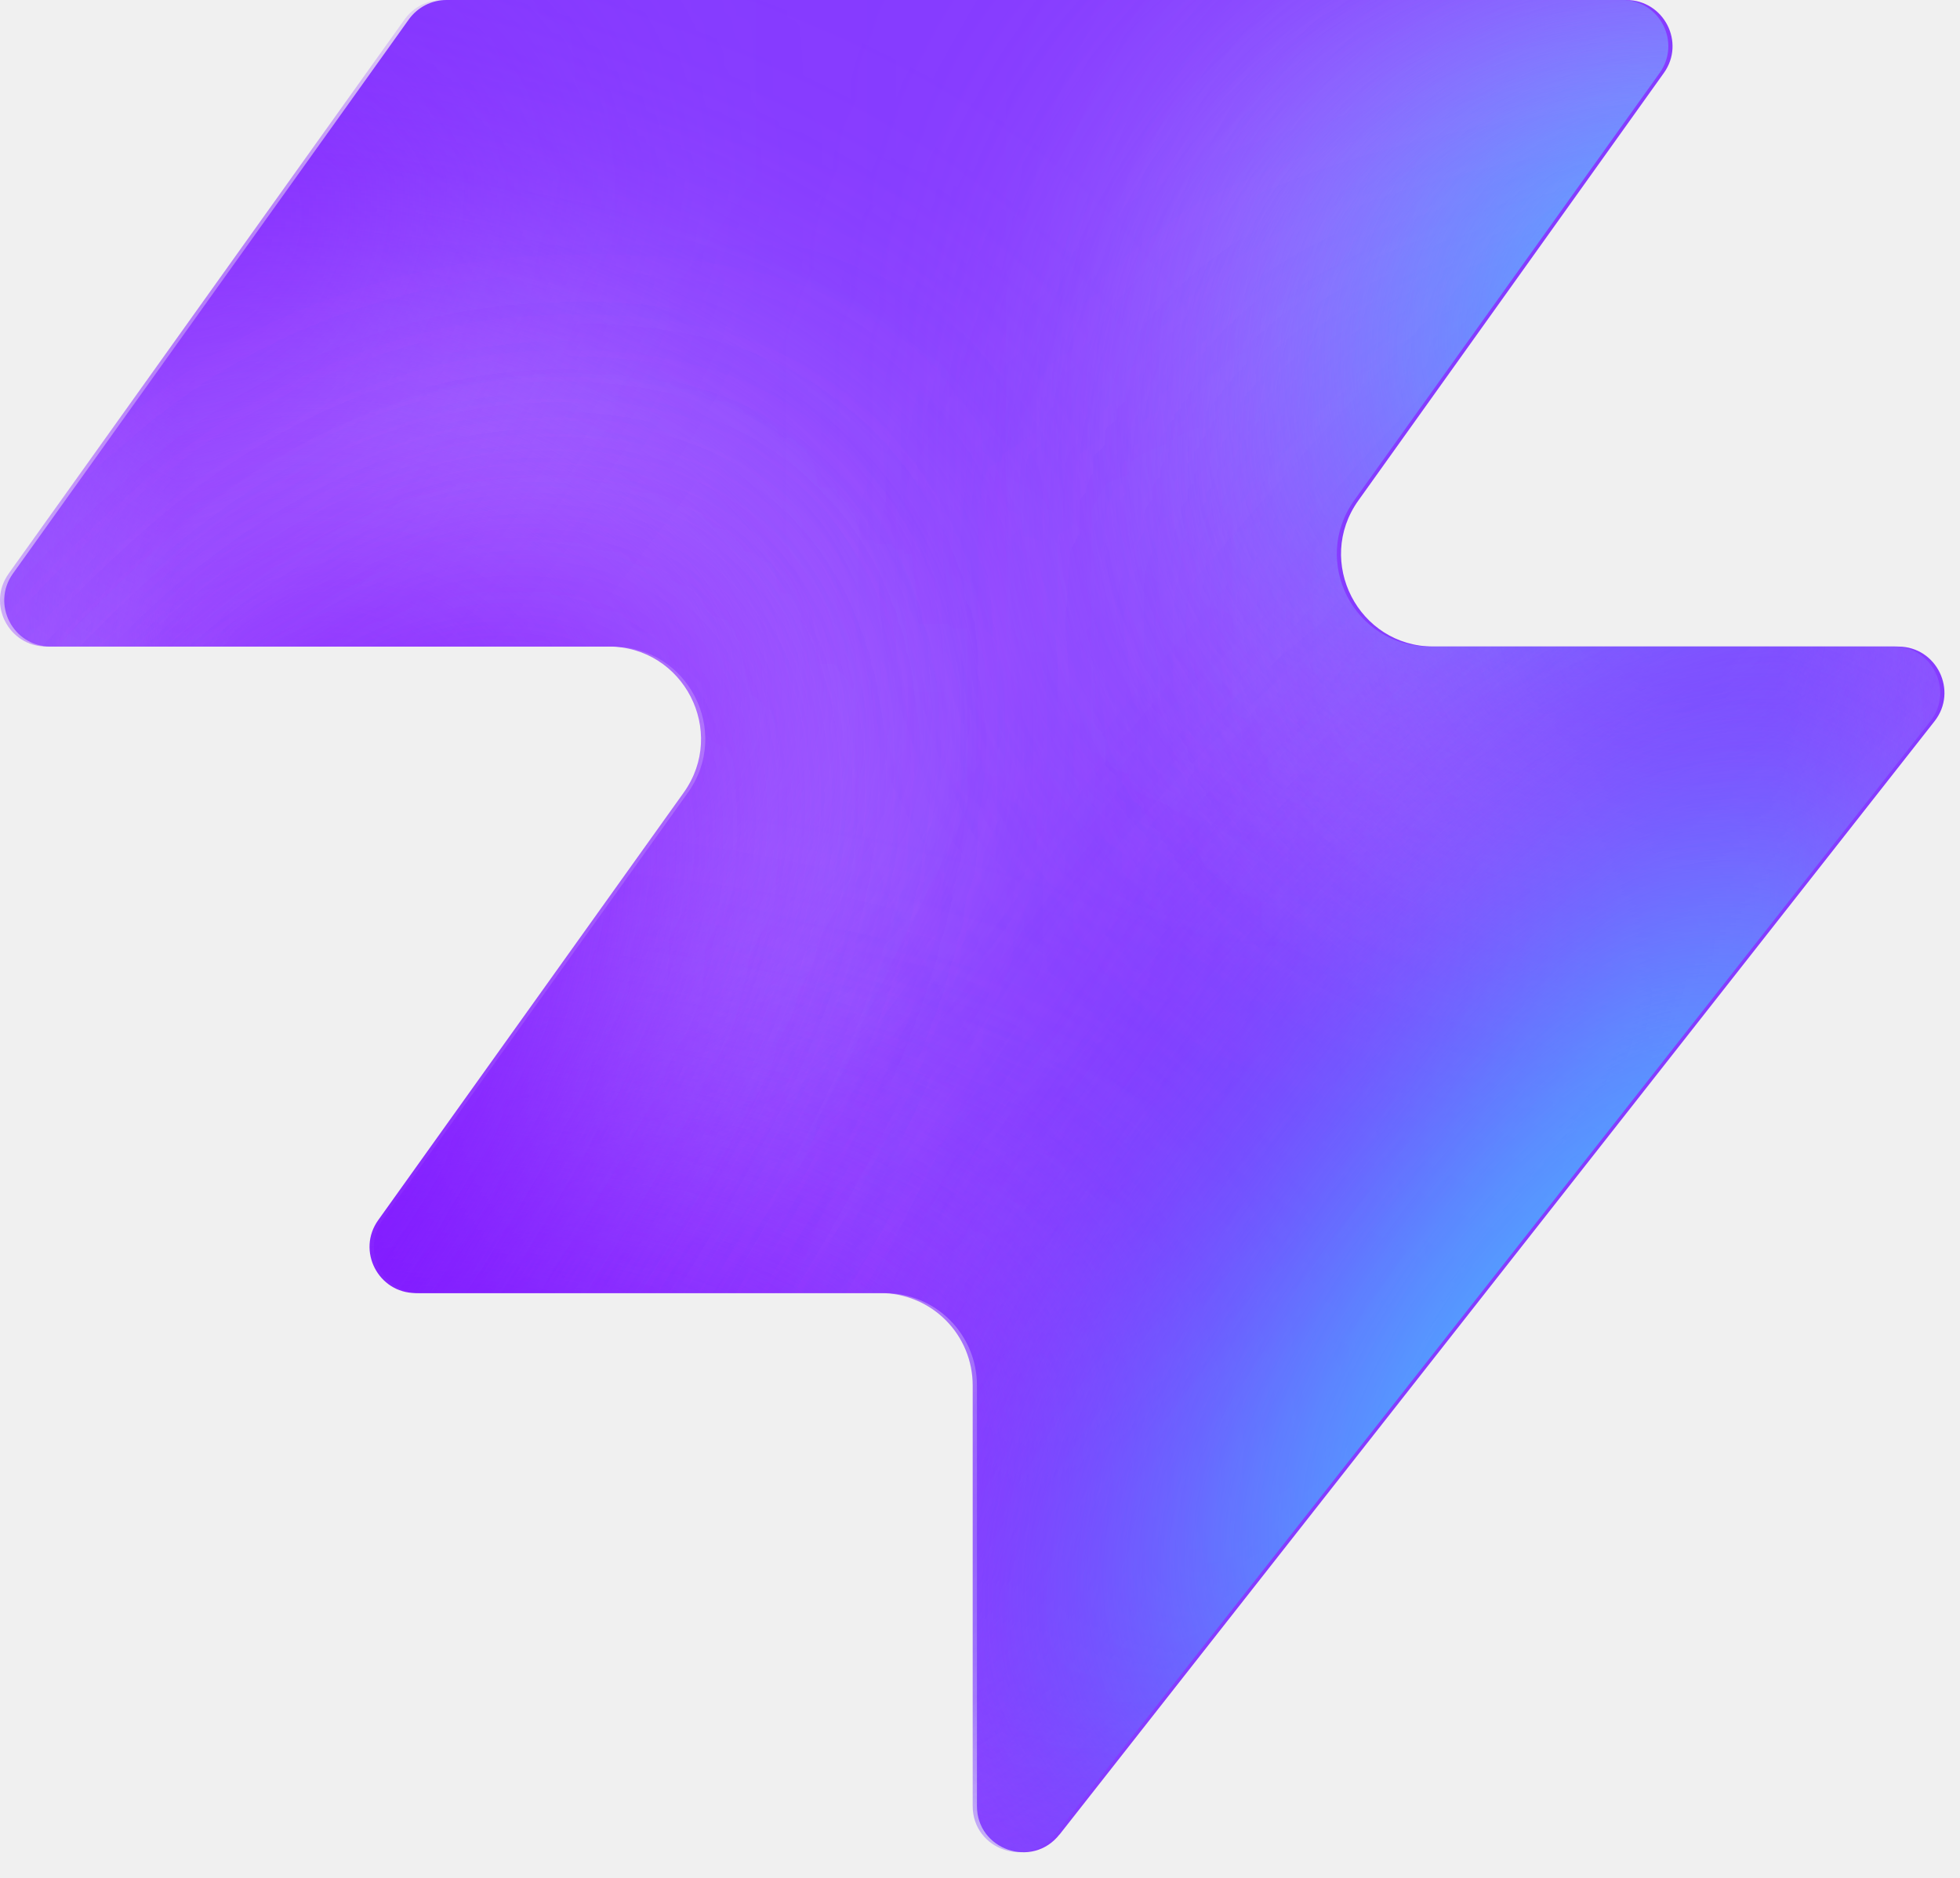
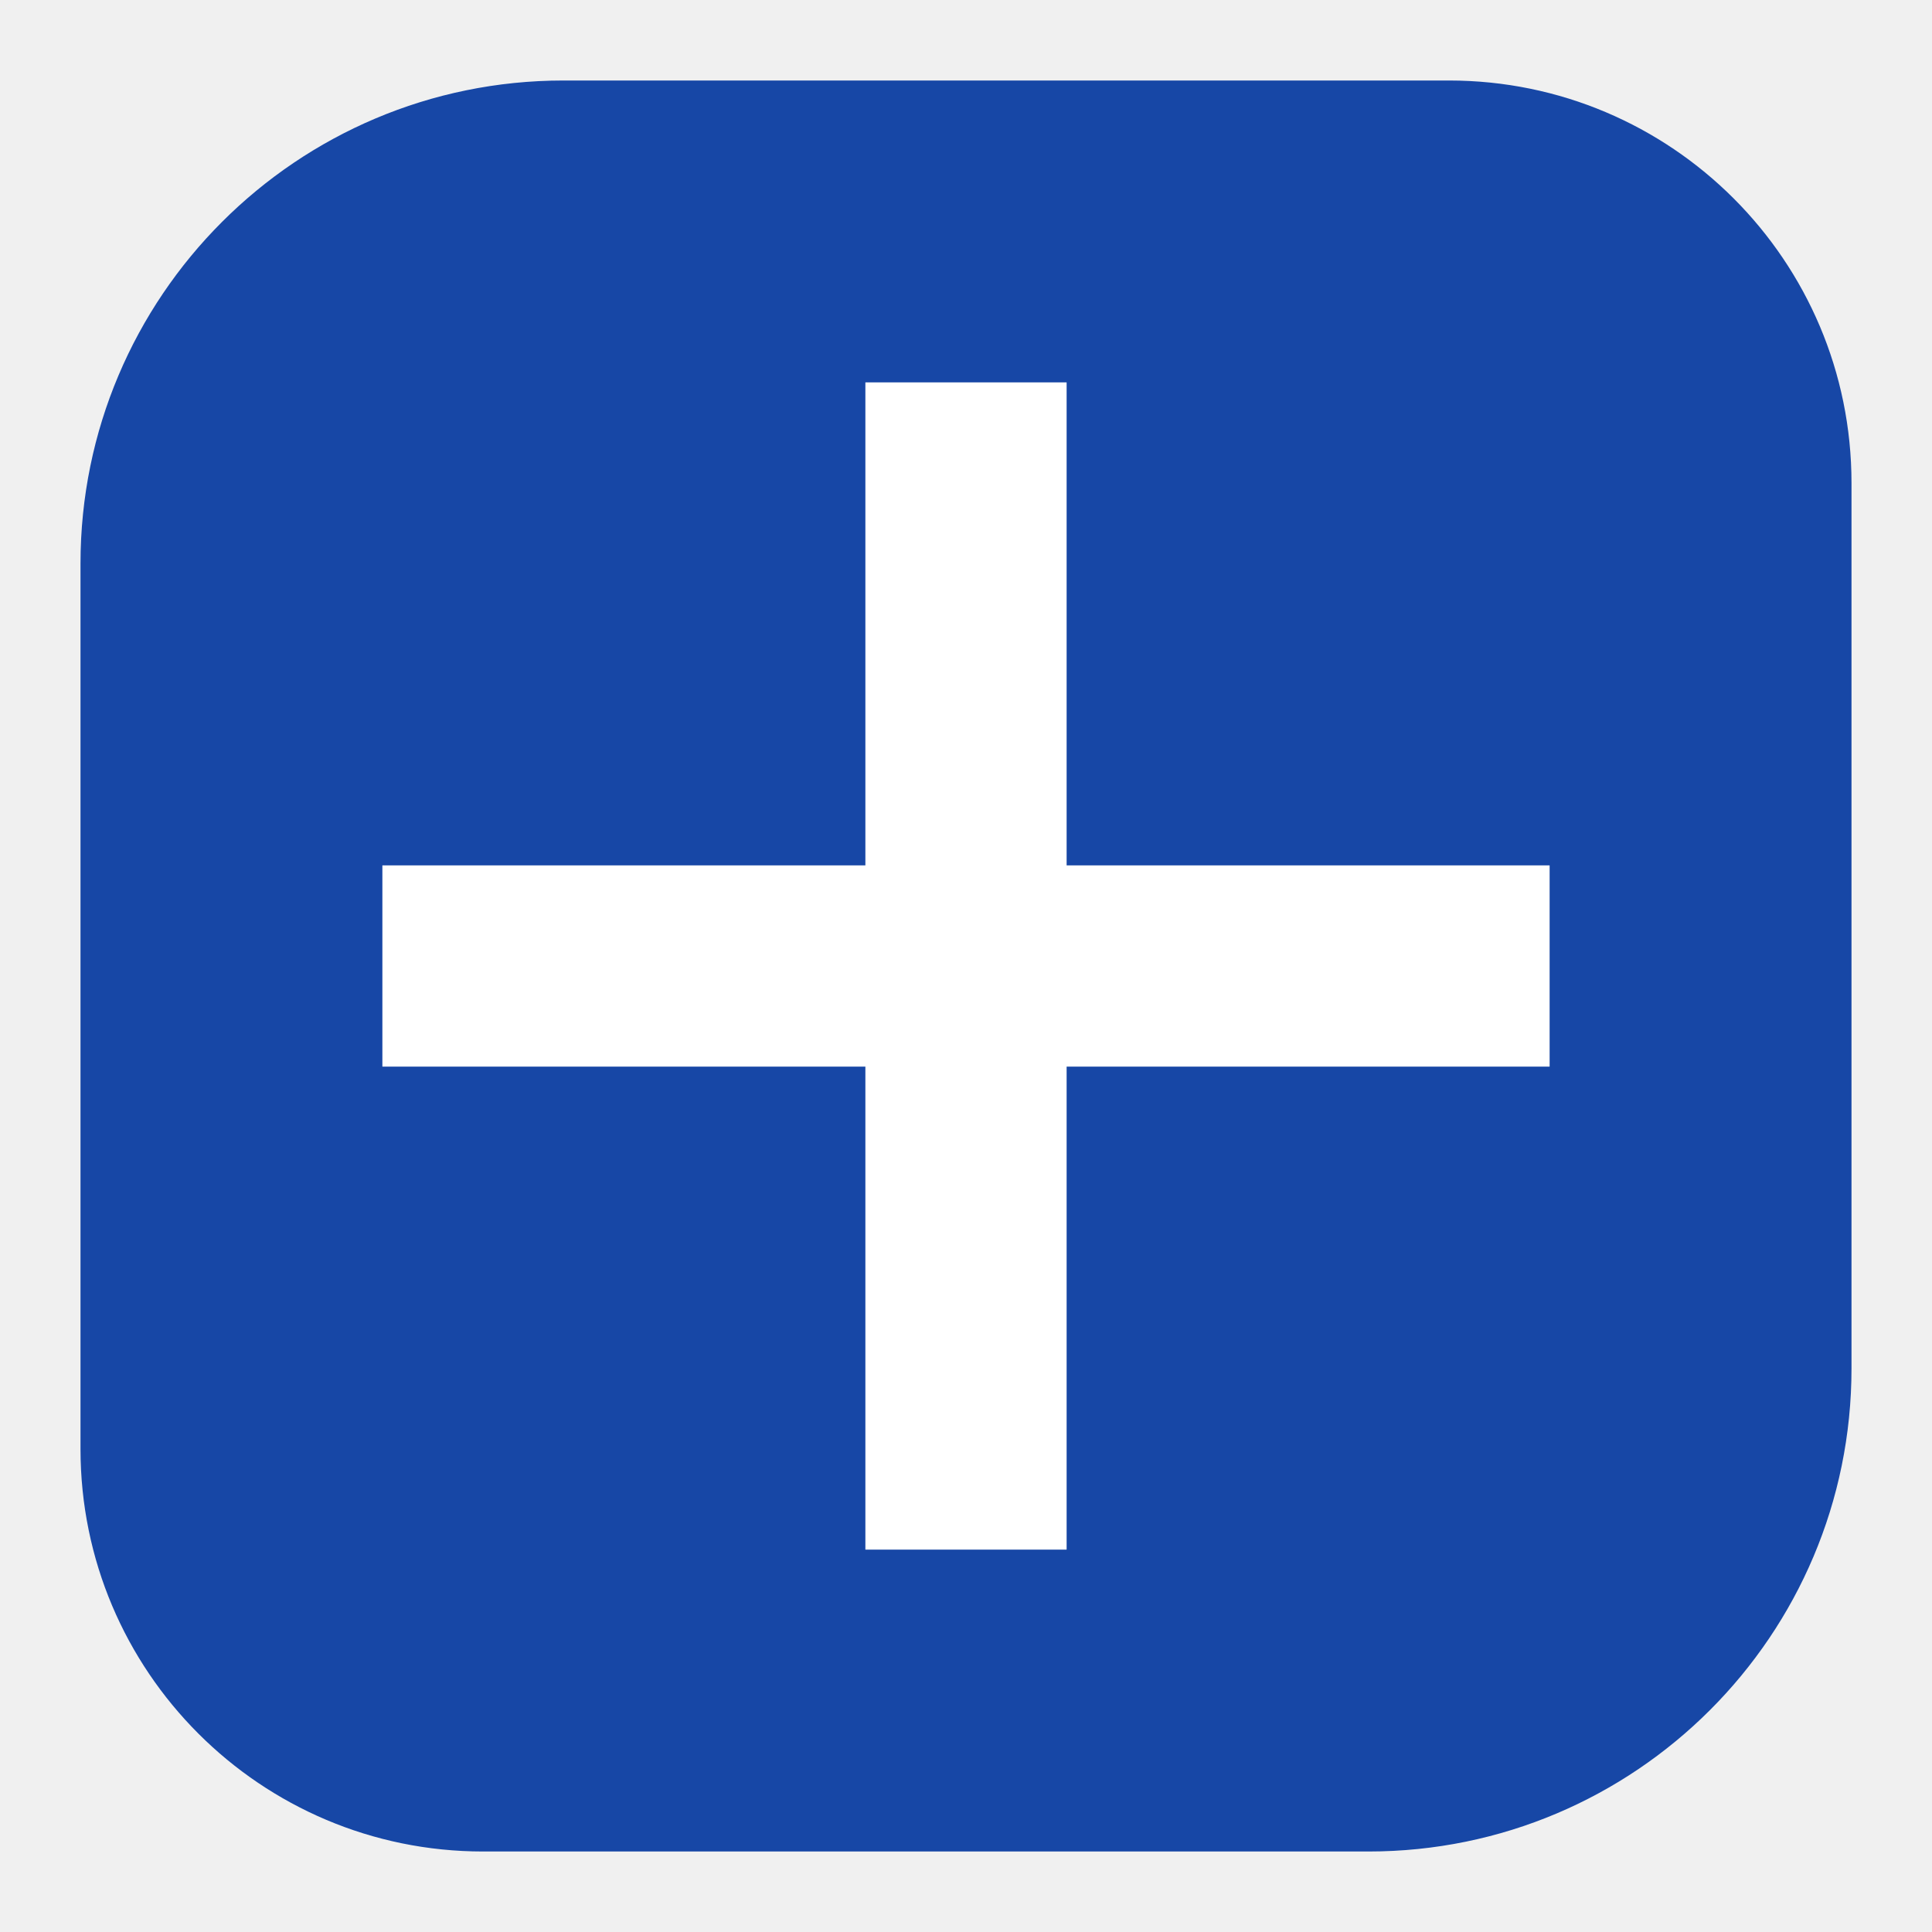
- <svg xmlns="http://www.w3.org/2000/svg" width="48" height="46" fill="none" viewBox="0 0 48 46">
-   <path fill="#863bff" d="M25.946 44.938c-.664.845-2.021.375-2.021-.698V33.937a2.26 2.26 0 0 0-2.262-2.262H10.287c-.92 0-1.456-1.04-.92-1.788l7.48-10.471c1.07-1.497 0-3.578-1.842-3.578H1.237c-.92 0-1.456-1.04-.92-1.788L10.013.474c.214-.297.556-.474.92-.474h28.894c.92 0 1.456 1.04.92 1.788l-7.48 10.471c-1.07 1.498 0 3.579 1.842 3.579h11.377c.943 0 1.473 1.088.89 1.83L25.947 44.94z" style="fill:#863bff;fill:color(display-p3 .525 .23 1);fill-opacity:1" />
-   <mask id="a" width="48" height="46" x="0" y="0" maskUnits="userSpaceOnUse" style="mask-type:alpha">
-     <path fill="#000" d="M25.842 44.938c-.664.844-2.021.375-2.021-.698V33.937a2.26 2.26 0 0 0-2.262-2.262H10.183c-.92 0-1.456-1.04-.92-1.788l7.48-10.471c1.07-1.498 0-3.579-1.842-3.579H1.133c-.92 0-1.456-1.04-.92-1.787L9.91.473c.214-.297.556-.474.92-.474h28.894c.92 0 1.456 1.04.92 1.788l-7.48 10.471c-1.07 1.498 0 3.578 1.842 3.578h11.377c.943 0 1.473 1.088.89 1.832L25.843 44.94z" style="fill:#000;fill-opacity:1" />
-   </mask>
-   <g mask="url(#a)">
-     <g filter="url(#b)">
-       <ellipse cx="5.508" cy="14.704" fill="#ede6ff" rx="5.508" ry="14.704" style="fill:#ede6ff;fill:color(display-p3 .927 .903 1);fill-opacity:1" transform="matrix(.00324 1 1 -.00324 -4.47 31.516)" />
-     </g>
-     <g filter="url(#c)">
-       <ellipse cx="10.399" cy="29.851" fill="#ede6ff" rx="10.399" ry="29.851" style="fill:#ede6ff;fill:color(display-p3 .927 .903 1);fill-opacity:1" transform="matrix(.00324 1 1 -.00324 -39.328 7.883)" />
-     </g>
-     <g filter="url(#d)">
-       <ellipse cx="5.508" cy="30.487" fill="#7e14ff" rx="5.508" ry="30.487" style="fill:#7e14ff;fill:color(display-p3 .492 .077 1);fill-opacity:1" transform="rotate(89.814 -25.913 -14.639)scale(1 -1)" />
-     </g>
-     <g filter="url(#e)">
-       <ellipse cx="5.508" cy="30.599" fill="#7e14ff" rx="5.508" ry="30.599" style="fill:#7e14ff;fill:color(display-p3 .492 .077 1);fill-opacity:1" transform="rotate(89.814 -32.644 -3.334)scale(1 -1)" />
-     </g>
-     <g filter="url(#f)">
-       <ellipse cx="5.508" cy="30.599" fill="#7e14ff" rx="5.508" ry="30.599" style="fill:#7e14ff;fill:color(display-p3 .492 .077 1);fill-opacity:1" transform="matrix(.00324 1 1 -.00324 -34.34 30.47)" />
-     </g>
-     <g filter="url(#g)">
-       <ellipse cx="14.072" cy="22.078" fill="#ede6ff" rx="14.072" ry="22.078" style="fill:#ede6ff;fill:color(display-p3 .927 .903 1);fill-opacity:1" transform="rotate(93.35 24.506 48.493)scale(-1 1)" />
-     </g>
-     <g filter="url(#h)">
-       <ellipse cx="3.47" cy="21.501" fill="#7e14ff" rx="3.47" ry="21.501" style="fill:#7e14ff;fill:color(display-p3 .492 .077 1);fill-opacity:1" transform="rotate(89.009 28.708 47.59)scale(-1 1)" />
-     </g>
-     <g filter="url(#i)">
-       <ellipse cx="3.47" cy="21.501" fill="#7e14ff" rx="3.47" ry="21.501" style="fill:#7e14ff;fill:color(display-p3 .492 .077 1);fill-opacity:1" transform="rotate(89.009 28.708 47.59)scale(-1 1)" />
-     </g>
-     <g filter="url(#j)">
-       <ellipse cx=".387" cy="8.972" fill="#7e14ff" rx="4.407" ry="29.108" style="fill:#7e14ff;fill:color(display-p3 .492 .077 1);fill-opacity:1" transform="rotate(39.51 .387 8.972)" />
-     </g>
-     <g filter="url(#k)">
-       <ellipse cx="47.523" cy="-6.092" fill="#7e14ff" rx="4.407" ry="29.108" style="fill:#7e14ff;fill:color(display-p3 .492 .077 1);fill-opacity:1" transform="rotate(37.892 47.523 -6.092)" />
-     </g>
-     <g filter="url(#l)">
-       <ellipse cx="41.412" cy="6.333" fill="#47bfff" rx="5.971" ry="9.665" style="fill:#47bfff;fill:color(display-p3 .28 .748 1);fill-opacity:1" transform="rotate(37.892 41.412 6.333)" />
-     </g>
-     <g filter="url(#m)">
-       <ellipse cx="-1.879" cy="38.332" fill="#7e14ff" rx="4.407" ry="29.108" style="fill:#7e14ff;fill:color(display-p3 .492 .077 1);fill-opacity:1" transform="rotate(37.892 -1.88 38.332)" />
-     </g>
-     <g filter="url(#n)">
-       <ellipse cx="-1.879" cy="38.332" fill="#7e14ff" rx="4.407" ry="29.108" style="fill:#7e14ff;fill:color(display-p3 .492 .077 1);fill-opacity:1" transform="rotate(37.892 -1.88 38.332)" />
-     </g>
-     <g filter="url(#o)">
-       <ellipse cx="35.651" cy="29.907" fill="#7e14ff" rx="4.407" ry="29.108" style="fill:#7e14ff;fill:color(display-p3 .492 .077 1);fill-opacity:1" transform="rotate(37.892 35.651 29.907)" />
-     </g>
-     <g filter="url(#p)">
-       <ellipse cx="38.418" cy="32.4" fill="#47bfff" rx="5.971" ry="15.297" style="fill:#47bfff;fill:color(display-p3 .28 .748 1);fill-opacity:1" transform="rotate(37.892 38.418 32.4)" />
-     </g>
-   </g>
-   <defs>
-     <filter id="b" width="60.045" height="41.654" x="-19.77" y="16.149" color-interpolation-filters="sRGB" filterUnits="userSpaceOnUse">
-       <feFlood flood-opacity="0" result="BackgroundImageFix" />
-       <feBlend in="SourceGraphic" in2="BackgroundImageFix" result="shape" />
-       <feGaussianBlur result="effect1_foregroundBlur_2002_17158" stdDeviation="7.659" />
-     </filter>
-     <filter id="c" width="90.34" height="51.437" x="-54.613" y="-7.533" color-interpolation-filters="sRGB" filterUnits="userSpaceOnUse">
-       <feFlood flood-opacity="0" result="BackgroundImageFix" />
-       <feBlend in="SourceGraphic" in2="BackgroundImageFix" result="shape" />
-       <feGaussianBlur result="effect1_foregroundBlur_2002_17158" stdDeviation="7.659" />
-     </filter>
-     <filter id="d" width="79.355" height="29.4" x="-49.64" y="2.03" color-interpolation-filters="sRGB" filterUnits="userSpaceOnUse">
-       <feFlood flood-opacity="0" result="BackgroundImageFix" />
-       <feBlend in="SourceGraphic" in2="BackgroundImageFix" result="shape" />
-       <feGaussianBlur result="effect1_foregroundBlur_2002_17158" stdDeviation="4.596" />
-     </filter>
-     <filter id="e" width="79.579" height="29.4" x="-45.045" y="20.029" color-interpolation-filters="sRGB" filterUnits="userSpaceOnUse">
-       <feFlood flood-opacity="0" result="BackgroundImageFix" />
-       <feBlend in="SourceGraphic" in2="BackgroundImageFix" result="shape" />
-       <feGaussianBlur result="effect1_foregroundBlur_2002_17158" stdDeviation="4.596" />
-     </filter>
-     <filter id="f" width="79.579" height="29.4" x="-43.513" y="21.178" color-interpolation-filters="sRGB" filterUnits="userSpaceOnUse">
-       <feFlood flood-opacity="0" result="BackgroundImageFix" />
-       <feBlend in="SourceGraphic" in2="BackgroundImageFix" result="shape" />
-       <feGaussianBlur result="effect1_foregroundBlur_2002_17158" stdDeviation="4.596" />
-     </filter>
-     <filter id="g" width="74.749" height="58.852" x="15.756" y="-17.901" color-interpolation-filters="sRGB" filterUnits="userSpaceOnUse">
-       <feFlood flood-opacity="0" result="BackgroundImageFix" />
-       <feBlend in="SourceGraphic" in2="BackgroundImageFix" result="shape" />
-       <feGaussianBlur result="effect1_foregroundBlur_2002_17158" stdDeviation="7.659" />
-     </filter>
-     <filter id="h" width="61.377" height="25.362" x="23.548" y="2.284" color-interpolation-filters="sRGB" filterUnits="userSpaceOnUse">
-       <feFlood flood-opacity="0" result="BackgroundImageFix" />
-       <feBlend in="SourceGraphic" in2="BackgroundImageFix" result="shape" />
-       <feGaussianBlur result="effect1_foregroundBlur_2002_17158" stdDeviation="4.596" />
-     </filter>
-     <filter id="i" width="61.377" height="25.362" x="23.548" y="2.284" color-interpolation-filters="sRGB" filterUnits="userSpaceOnUse">
-       <feFlood flood-opacity="0" result="BackgroundImageFix" />
-       <feBlend in="SourceGraphic" in2="BackgroundImageFix" result="shape" />
-       <feGaussianBlur result="effect1_foregroundBlur_2002_17158" stdDeviation="4.596" />
-     </filter>
-     <filter id="j" width="56.045" height="63.649" x="-27.636" y="-22.853" color-interpolation-filters="sRGB" filterUnits="userSpaceOnUse">
-       <feFlood flood-opacity="0" result="BackgroundImageFix" />
-       <feBlend in="SourceGraphic" in2="BackgroundImageFix" result="shape" />
-       <feGaussianBlur result="effect1_foregroundBlur_2002_17158" stdDeviation="4.596" />
-     </filter>
-     <filter id="k" width="54.814" height="64.646" x="20.116" y="-38.415" color-interpolation-filters="sRGB" filterUnits="userSpaceOnUse">
-       <feFlood flood-opacity="0" result="BackgroundImageFix" />
-       <feBlend in="SourceGraphic" in2="BackgroundImageFix" result="shape" />
-       <feGaussianBlur result="effect1_foregroundBlur_2002_17158" stdDeviation="4.596" />
-     </filter>
-     <filter id="l" width="33.541" height="35.313" x="24.641" y="-11.323" color-interpolation-filters="sRGB" filterUnits="userSpaceOnUse">
-       <feFlood flood-opacity="0" result="BackgroundImageFix" />
-       <feBlend in="SourceGraphic" in2="BackgroundImageFix" result="shape" />
-       <feGaussianBlur result="effect1_foregroundBlur_2002_17158" stdDeviation="4.596" />
-     </filter>
-     <filter id="m" width="54.814" height="64.646" x="-29.286" y="6.009" color-interpolation-filters="sRGB" filterUnits="userSpaceOnUse">
-       <feFlood flood-opacity="0" result="BackgroundImageFix" />
-       <feBlend in="SourceGraphic" in2="BackgroundImageFix" result="shape" />
-       <feGaussianBlur result="effect1_foregroundBlur_2002_17158" stdDeviation="4.596" />
-     </filter>
-     <filter id="n" width="54.814" height="64.646" x="-29.286" y="6.009" color-interpolation-filters="sRGB" filterUnits="userSpaceOnUse">
-       <feFlood flood-opacity="0" result="BackgroundImageFix" />
-       <feBlend in="SourceGraphic" in2="BackgroundImageFix" result="shape" />
-       <feGaussianBlur result="effect1_foregroundBlur_2002_17158" stdDeviation="4.596" />
-     </filter>
-     <filter id="o" width="54.814" height="64.646" x="8.244" y="-2.416" color-interpolation-filters="sRGB" filterUnits="userSpaceOnUse">
-       <feFlood flood-opacity="0" result="BackgroundImageFix" />
-       <feBlend in="SourceGraphic" in2="BackgroundImageFix" result="shape" />
-       <feGaussianBlur result="effect1_foregroundBlur_2002_17158" stdDeviation="4.596" />
-     </filter>
-     <filter id="p" width="39.409" height="43.623" x="18.713" y="10.588" color-interpolation-filters="sRGB" filterUnits="userSpaceOnUse">
-       <feFlood flood-opacity="0" result="BackgroundImageFix" />
-       <feBlend in="SourceGraphic" in2="BackgroundImageFix" result="shape" />
-       <feGaussianBlur result="effect1_foregroundBlur_2002_17158" stdDeviation="4.596" />
-     </filter>
-   </defs>
+ <svg xmlns="http://www.w3.org/2000/svg" viewBox="0 0 48 48">
+   <path fill="#1747a6" d="M14 2h22a10 10 0 0 1 10 10v22a12 12 0 0 1-12 12H12A10 10 0 0 1 2 36V14A12 12 0 0 1 14 2Z" />
+   <path fill="none" stroke="white" stroke-width="5" stroke-linecap="square" d="M24 12v24M12 24h24" />
</svg>
